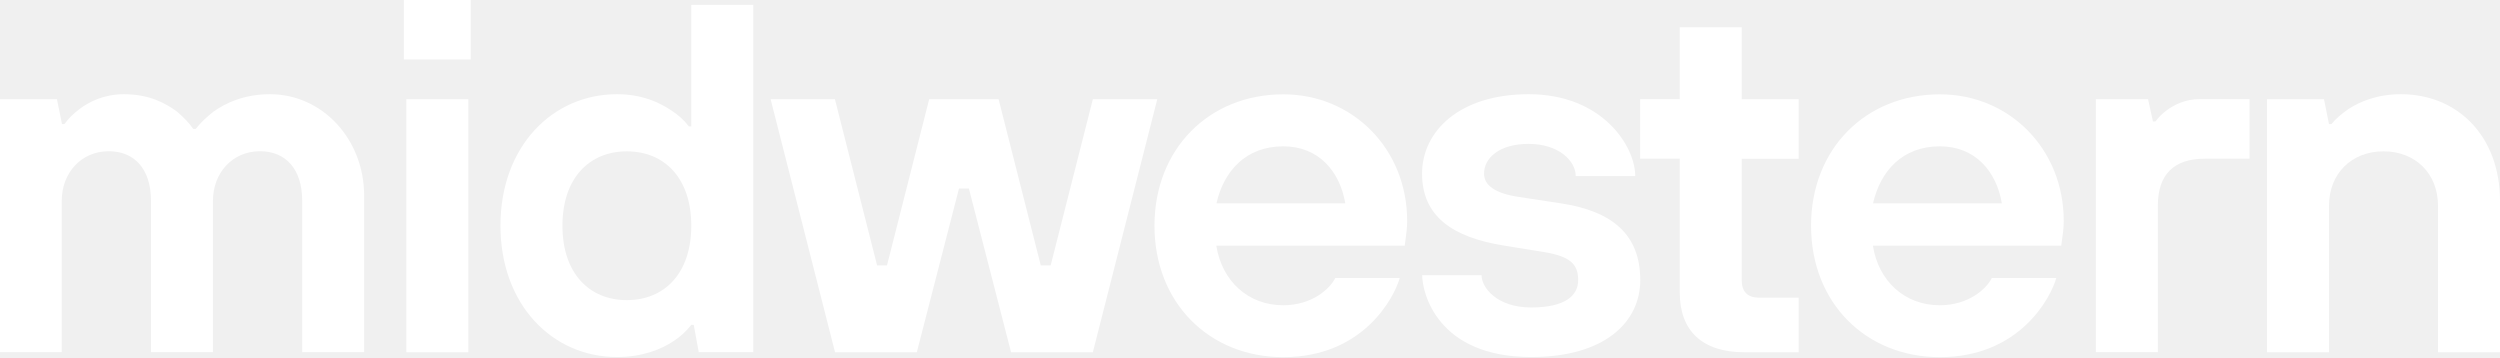
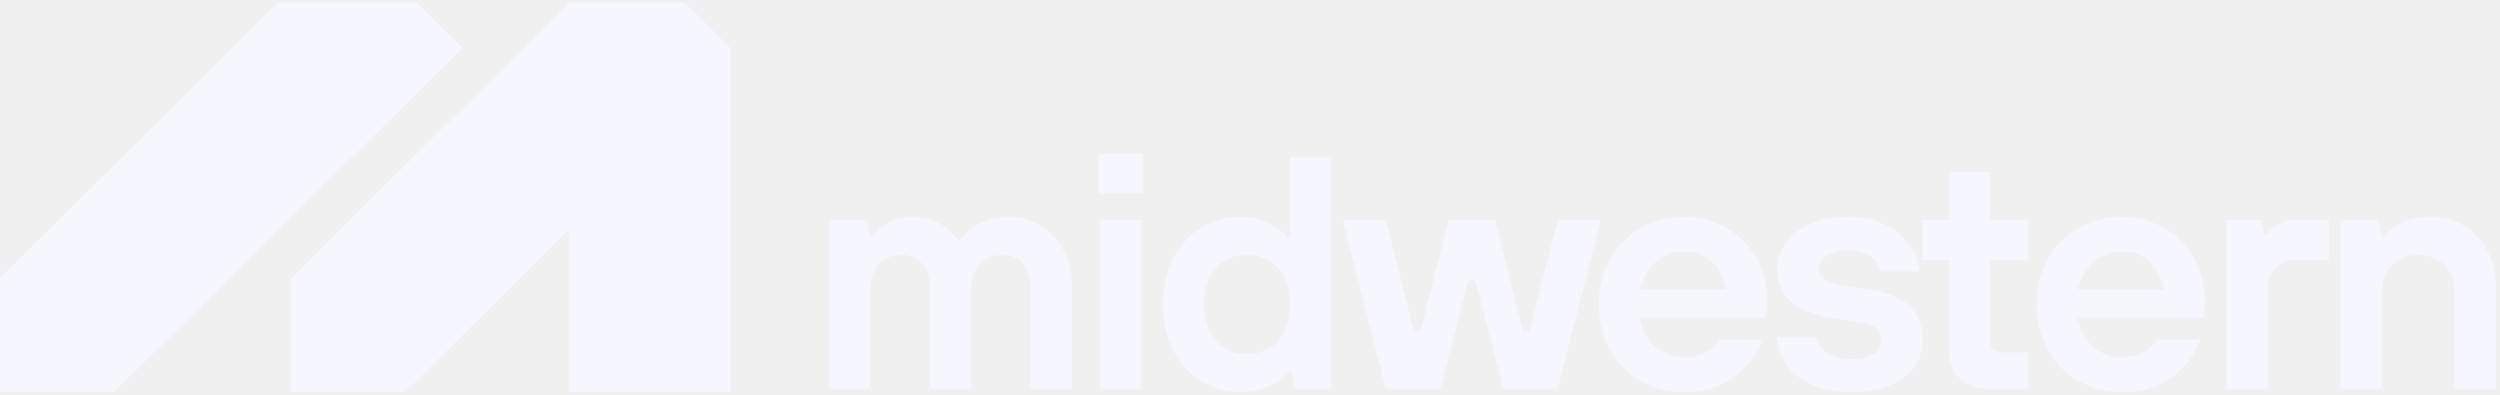
- <svg xmlns="http://www.w3.org/2000/svg" width="308" height="44" viewBox="0 0 308 44" fill="none">
-   <path d="M0 12.225H7.018L7.635 15.284H7.937C8.425 14.609 9.042 14.006 9.774 13.446C10.994 12.526 12.831 11.607 15.271 11.607C18.385 11.607 20.395 12.713 21.801 13.747C22.59 14.422 23.265 15.098 23.81 15.888H24.112C24.715 15.098 25.461 14.422 26.308 13.747C27.772 12.713 30.025 11.607 33.269 11.607C39.684 11.607 44.865 17.109 44.865 24.133V43.382H37.23V24.736C37.23 20.772 35.149 18.631 32.034 18.631C28.619 18.631 26.236 21.318 26.236 24.736V43.382H18.601V24.736C18.601 20.772 16.52 18.631 13.405 18.631C9.989 18.631 7.607 21.318 7.607 24.736V43.382H0V12.225Z" fill="white" />
-   <path d="M49.759 0H57.998V7.326H49.759V0ZM50.061 12.225H57.696V43.397H50.061V12.225Z" fill="white" />
-   <path d="M85.468 40.021H85.166C84.549 40.811 83.817 41.486 82.971 42.032C81.507 43.009 79.181 43.986 76.01 43.986C68.073 43.986 61.657 37.565 61.657 27.796C61.657 18.028 68.073 11.607 76.01 11.607C79.124 11.607 81.263 12.641 82.727 13.618C83.573 14.164 84.32 14.839 84.865 15.572H85.166V0.603H92.802V43.382H86.085L85.468 40.021ZM85.166 27.811C85.166 21.95 81.865 18.646 77.23 18.646C72.594 18.646 69.293 21.95 69.293 27.811C69.293 33.672 72.594 36.975 77.23 36.975C81.865 36.975 85.166 33.672 85.166 27.811Z" fill="white" />
-   <path d="M94.926 12.225H102.863L108.058 32.695H109.278L114.474 12.225H123.028L128.223 32.695H129.443L134.639 12.225H142.576L134.639 43.397H124.563L119.368 23.228H118.148L112.952 43.397H102.877L94.94 12.225H94.926Z" fill="white" />
-   <path d="M172.457 34.217C171.782 36.66 167.936 44 158.105 44C148.948 44 142.231 37.277 142.231 27.811C142.231 18.344 148.948 11.621 158.105 11.621C166.659 11.621 173.361 18.344 173.361 27.207C173.361 28.127 173.246 28.859 173.175 29.405L173.06 30.267H149.852C150.527 34.605 153.756 37.608 158.09 37.608C161.693 37.608 163.889 35.525 164.506 34.246H172.443L172.457 34.217ZM165.74 25.053C165.066 21.088 162.439 18.028 158.105 18.028C153.469 18.028 150.771 21.088 149.867 25.053H165.74Z" fill="white" />
-   <path d="M182.532 33.916C182.532 35.438 184.427 37.88 188.632 37.88C192.837 37.88 194.43 36.415 194.43 34.519C194.43 32.623 193.569 31.589 190.153 31.043L185.274 30.253C178.858 29.218 175.198 26.59 175.198 21.39C175.198 16.189 179.777 11.607 188.331 11.607C197.43 11.607 201.463 18.028 201.463 21.691H194.129C194.129 19.795 191.99 17.726 188.331 17.726C184.671 17.726 182.834 19.493 182.834 21.39C182.834 22.855 184.24 23.831 187.111 24.262L192.306 25.053C198.722 26.029 202.08 28.96 202.08 34.519C202.08 39.647 197.746 43.986 188.646 43.986C177.05 43.986 175.213 36.042 175.213 33.901H182.532V33.916Z" fill="white" />
-   <path d="M206.946 19.551H202.066V12.21H206.946V3.361H214.581V12.225H221.599V19.565H214.581V34.533C214.581 35.941 215.313 36.674 216.719 36.674H221.599V43.397H214.882C209.687 43.397 206.946 40.71 206.946 36.056V19.551Z" fill="white" />
-   <path d="M253.347 34.217C252.672 36.66 248.826 44 238.994 44C229.837 44 223.121 37.277 223.121 27.811C223.121 18.344 229.837 11.621 238.994 11.621C247.548 11.621 254.251 18.344 254.251 27.207C254.251 28.127 254.136 28.859 254.064 29.405L253.949 30.267H230.742C231.416 34.605 234.645 37.608 238.98 37.608C242.582 37.608 244.778 35.525 245.395 34.246H253.332L253.347 34.217ZM246.63 25.053C245.955 21.088 243.329 18.028 238.994 18.028C234.358 18.028 231.66 21.088 230.756 25.053H246.63Z" fill="white" />
-   <path d="M264.642 12.225L265.245 14.968H265.546C265.905 14.48 266.335 14.049 266.895 13.618C267.814 12.943 269.148 12.21 271.043 12.21H277.143V19.551H271.646C267.799 19.551 265.847 21.504 265.847 25.354V43.382H258.212V12.225H264.642Z" fill="white" />
-   <path d="M279.295 12.225H286.314L286.931 15.284H287.232C287.778 14.609 288.51 14.006 289.313 13.446C290.72 12.526 292.858 11.607 295.786 11.607C302.804 11.607 308 16.807 308 24.751V43.397H300.365V25.369C300.365 21.404 297.609 18.646 293.648 18.646C289.686 18.646 286.931 21.404 286.931 25.369V43.397H279.295V12.225Z" fill="white" />
+ <svg xmlns="http://www.w3.org/2000/svg" width="475" height="75" viewBox="0 0 475 75" fill="none">
+   <path d="M138.807 9.128V74.504H108.081V43.634L76.958 74.504H55.244V52.945L108.081 0.539H130.148L138.807 9.128ZM320.097 41.212C328.892 41.212 335.783 48.124 335.783 57.237C335.783 58.182 335.666 58.936 335.592 59.497L335.474 60.384H311.611C312.305 64.844 315.625 67.931 320.082 67.931C323.786 67.931 326.044 65.789 326.679 64.475H334.839L334.854 64.445C334.16 66.956 330.205 74.504 320.097 74.504C310.682 74.504 303.775 67.591 303.775 57.857C303.776 48.124 310.682 41.212 320.097 41.212ZM403.268 41.212C412.062 41.212 418.954 48.124 418.954 57.237C418.954 58.182 418.836 58.936 418.762 59.497L418.644 60.384H394.782C395.476 64.844 398.796 67.93 403.252 67.931C406.956 67.931 409.214 65.789 409.849 64.475H418.01L418.024 64.445C417.331 66.956 413.376 74.504 403.268 74.504C393.853 74.504 386.946 67.591 386.946 57.857C386.946 48.124 393.853 41.212 403.268 41.212ZM252.952 73.868H246.046L245.411 70.412H245.102C244.467 71.225 243.714 71.919 242.844 72.481C241.339 73.485 238.948 74.489 235.687 74.489C227.526 74.489 220.93 67.886 220.93 57.843C220.93 47.799 227.526 41.197 235.687 41.197C238.889 41.197 241.088 42.26 242.593 43.265C243.463 43.826 244.231 44.52 244.792 45.273H245.102V29.884H252.952V73.868ZM351.175 41.197C360.53 41.197 364.677 47.799 364.678 51.565H357.137C357.136 49.616 354.938 47.489 351.175 47.489C347.412 47.489 345.523 49.306 345.523 51.256C345.524 52.762 346.97 53.767 349.921 54.21L355.263 55.023C361.859 56.027 365.312 59.04 365.312 64.756C365.312 70.028 360.855 74.489 351.5 74.489C339.576 74.489 337.687 66.321 337.687 64.12H345.213V64.135C345.213 65.7 347.161 68.212 351.484 68.212C355.808 68.212 357.446 66.705 357.446 64.756C357.446 62.806 356.561 61.742 353.049 61.181L348.031 60.369C341.435 59.306 337.672 56.602 337.672 51.256C337.672 45.909 342.38 41.197 351.175 41.197ZM87.911 9.128L21.714 74.416H0V52.857L52.815 0.474H79.171L87.911 9.128ZM216.856 73.884H209.006V41.832H216.856V73.884ZM268.639 62.88H269.894L275.235 41.832H284.03L289.372 62.88H290.627L295.969 41.832H304.13L295.969 73.884H285.609L280.268 53.147H279.013L273.671 73.884H263.312L255.151 41.832H263.297L268.639 62.88ZM378.165 41.832H385.382V49.38H378.165V64.77C378.165 66.218 378.918 66.971 380.364 66.971H385.382V73.884H378.476C373.134 73.884 370.314 71.121 370.314 66.336V49.365H365.298V41.817H370.314V32.719H378.165V41.832ZM461.661 41.197C468.877 41.197 474.219 46.544 474.219 54.712V73.884H466.368V55.347C466.368 51.27 463.535 48.435 459.462 48.435C455.389 48.435 452.556 51.27 452.556 55.347V73.884H444.705V41.832H451.921L452.556 44.978H452.865C453.426 44.284 454.179 43.664 455.005 43.088C456.451 42.143 458.651 41.197 461.661 41.197ZM191.74 41.197C198.337 41.197 203.664 46.855 203.664 54.077V73.868H195.813V54.697C195.813 50.621 193.673 48.42 190.471 48.42C186.959 48.42 184.509 51.182 184.509 54.697V73.868H176.658V54.697C176.658 50.621 174.519 48.42 171.316 48.42C167.804 48.42 165.354 51.182 165.354 54.697V73.868H157.533V41.832H164.75L165.384 44.978H165.694C166.196 44.284 166.83 43.664 167.583 43.088C168.837 42.143 170.727 41.197 173.235 41.197C176.437 41.197 178.503 42.334 179.949 43.398C180.761 44.092 181.455 44.786 182.016 45.599H182.325C182.945 44.786 183.712 44.092 184.583 43.398C186.088 42.334 188.405 41.197 191.74 41.197ZM442.491 49.365H436.84C432.885 49.365 430.878 51.374 430.878 55.332V73.868H423.026V41.832H429.638L430.258 44.653H430.567C430.936 44.151 431.38 43.708 431.955 43.265C432.9 42.571 434.272 41.817 436.22 41.817H442.491V49.365ZM236.94 48.435C232.174 48.435 228.78 51.832 228.78 57.857C228.78 63.883 232.174 67.281 236.94 67.281C241.707 67.281 245.102 63.884 245.102 57.857C245.101 51.831 241.707 48.435 236.94 48.435ZM320.097 47.8C315.33 47.8 312.556 50.946 311.626 55.023H327.947C327.254 50.946 324.553 47.8 320.097 47.8ZM403.268 47.8C398.501 47.8 395.727 50.946 394.797 55.023H411.118C410.425 50.946 407.724 47.8 403.268 47.8ZM217.166 36.796H208.696V29.263H217.166V36.796Z" fill="#F6F7FE" />
</svg>
